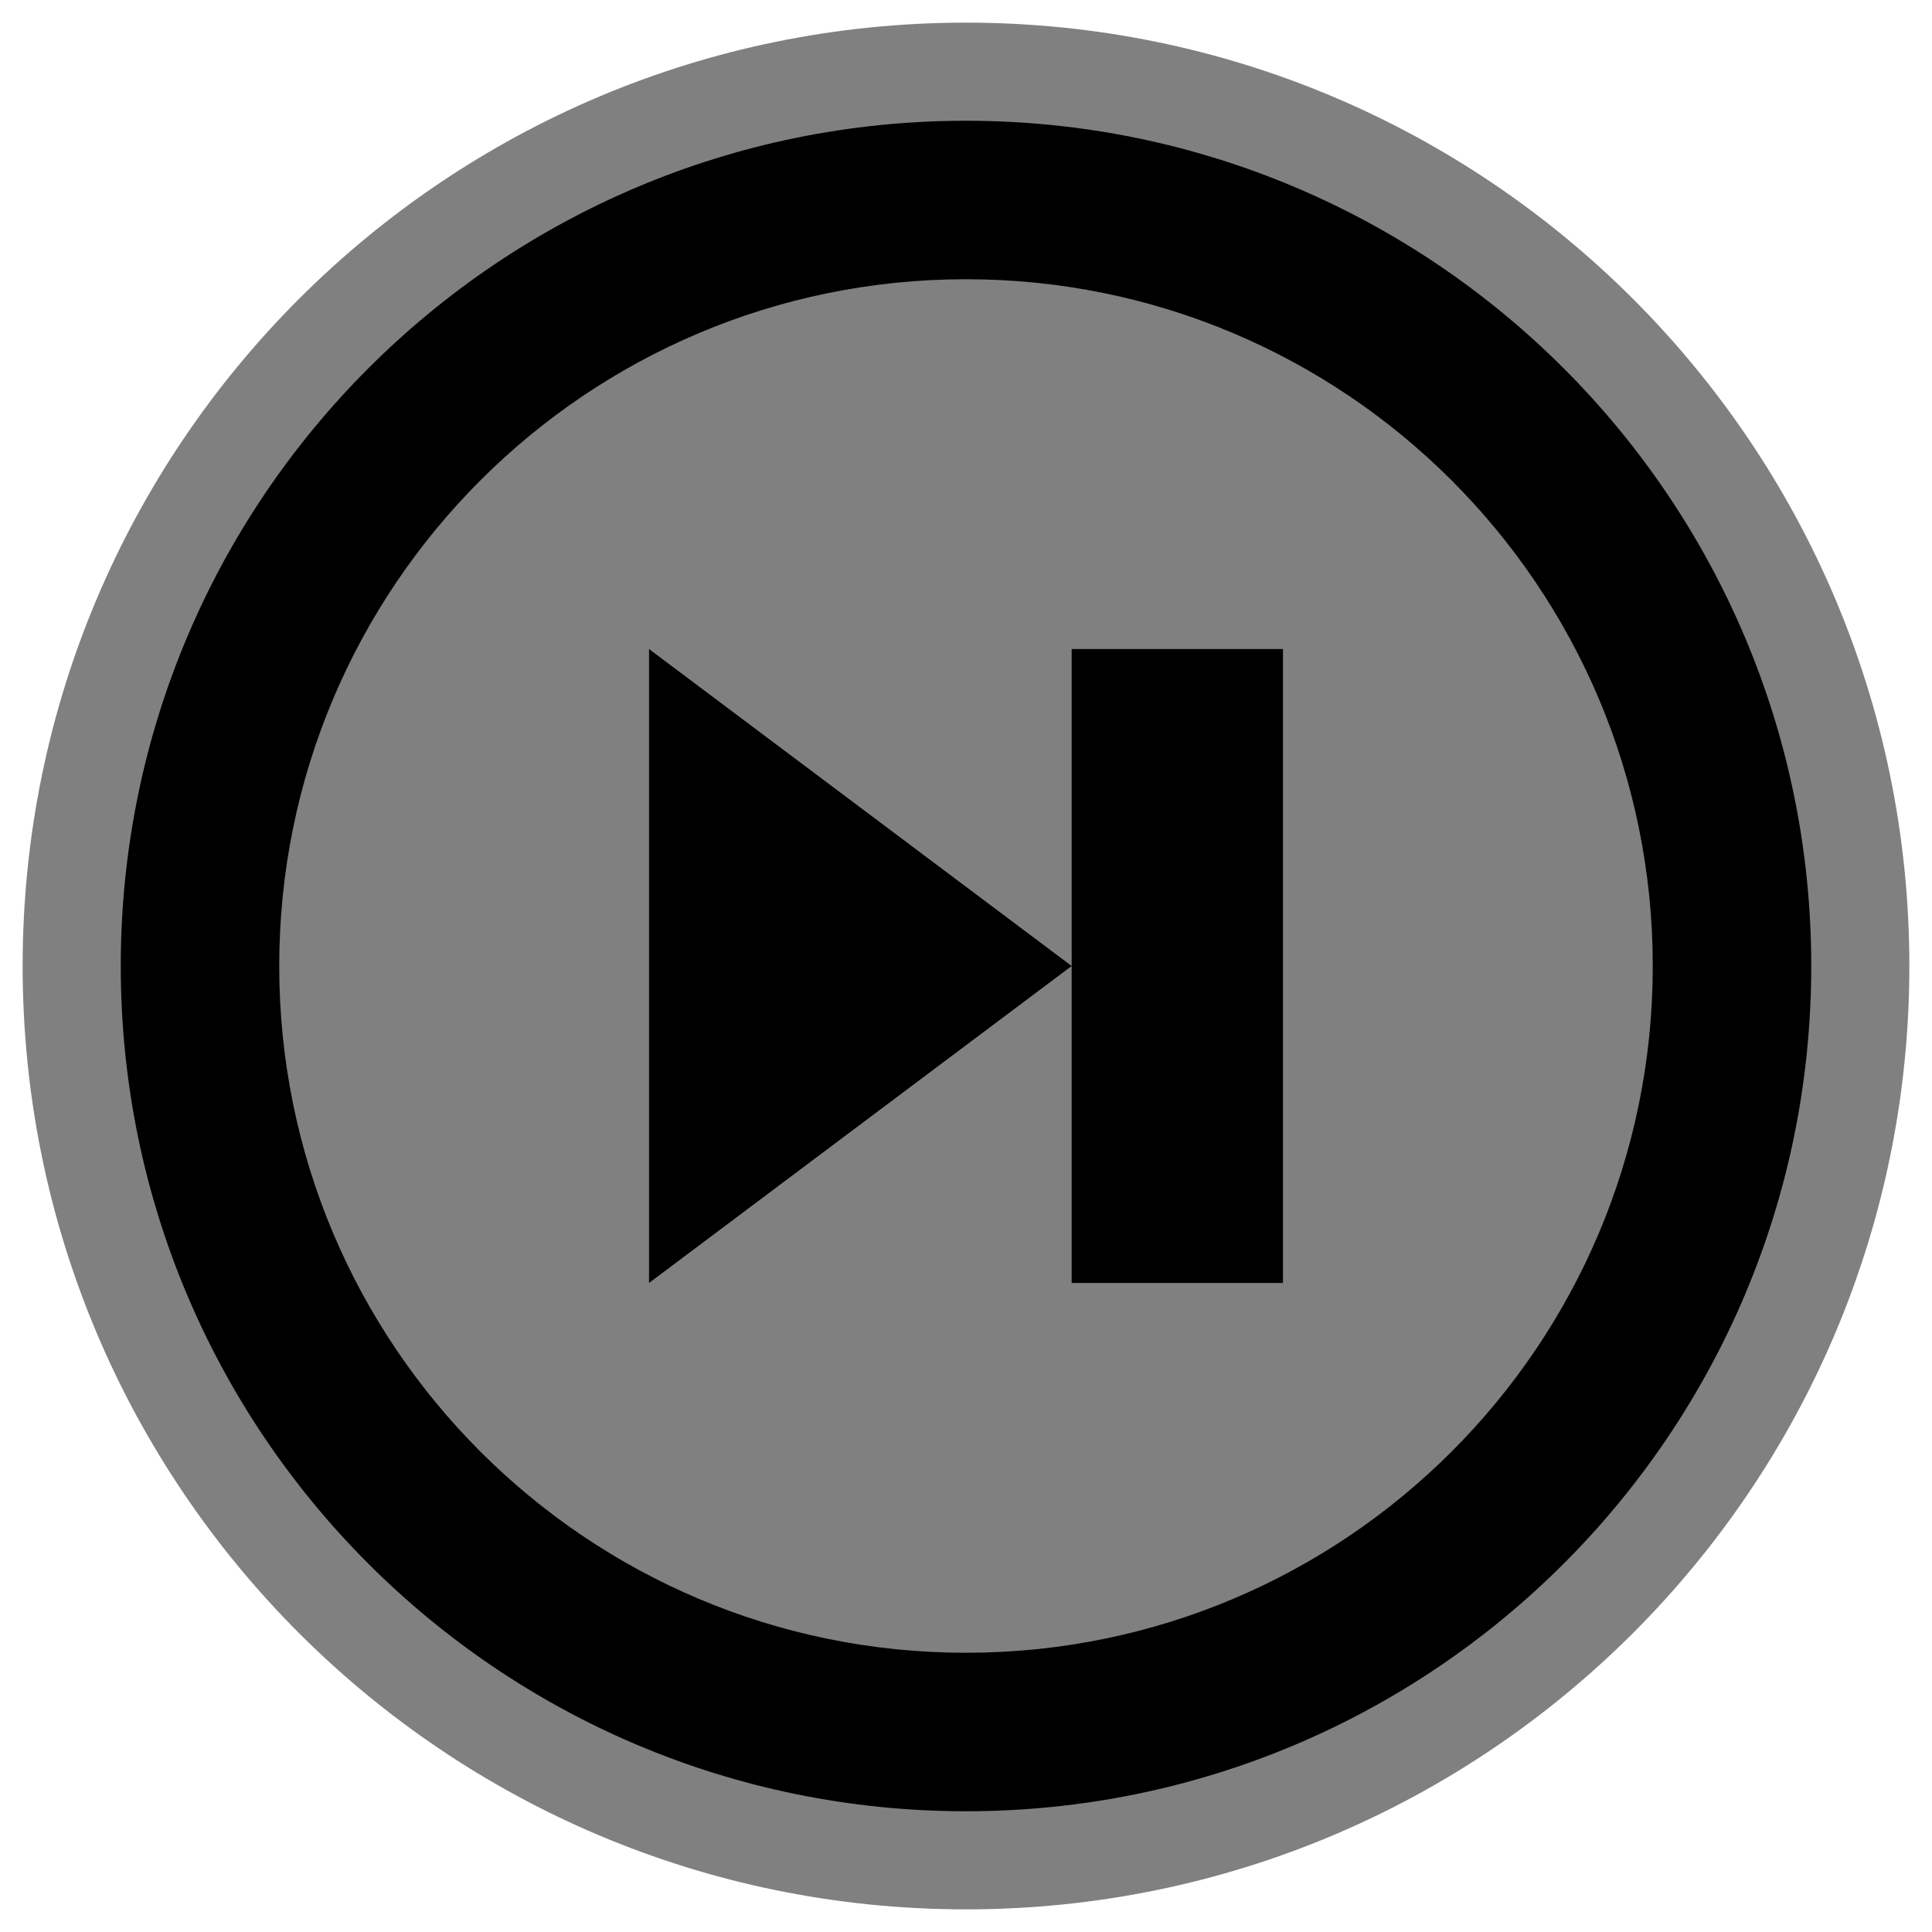
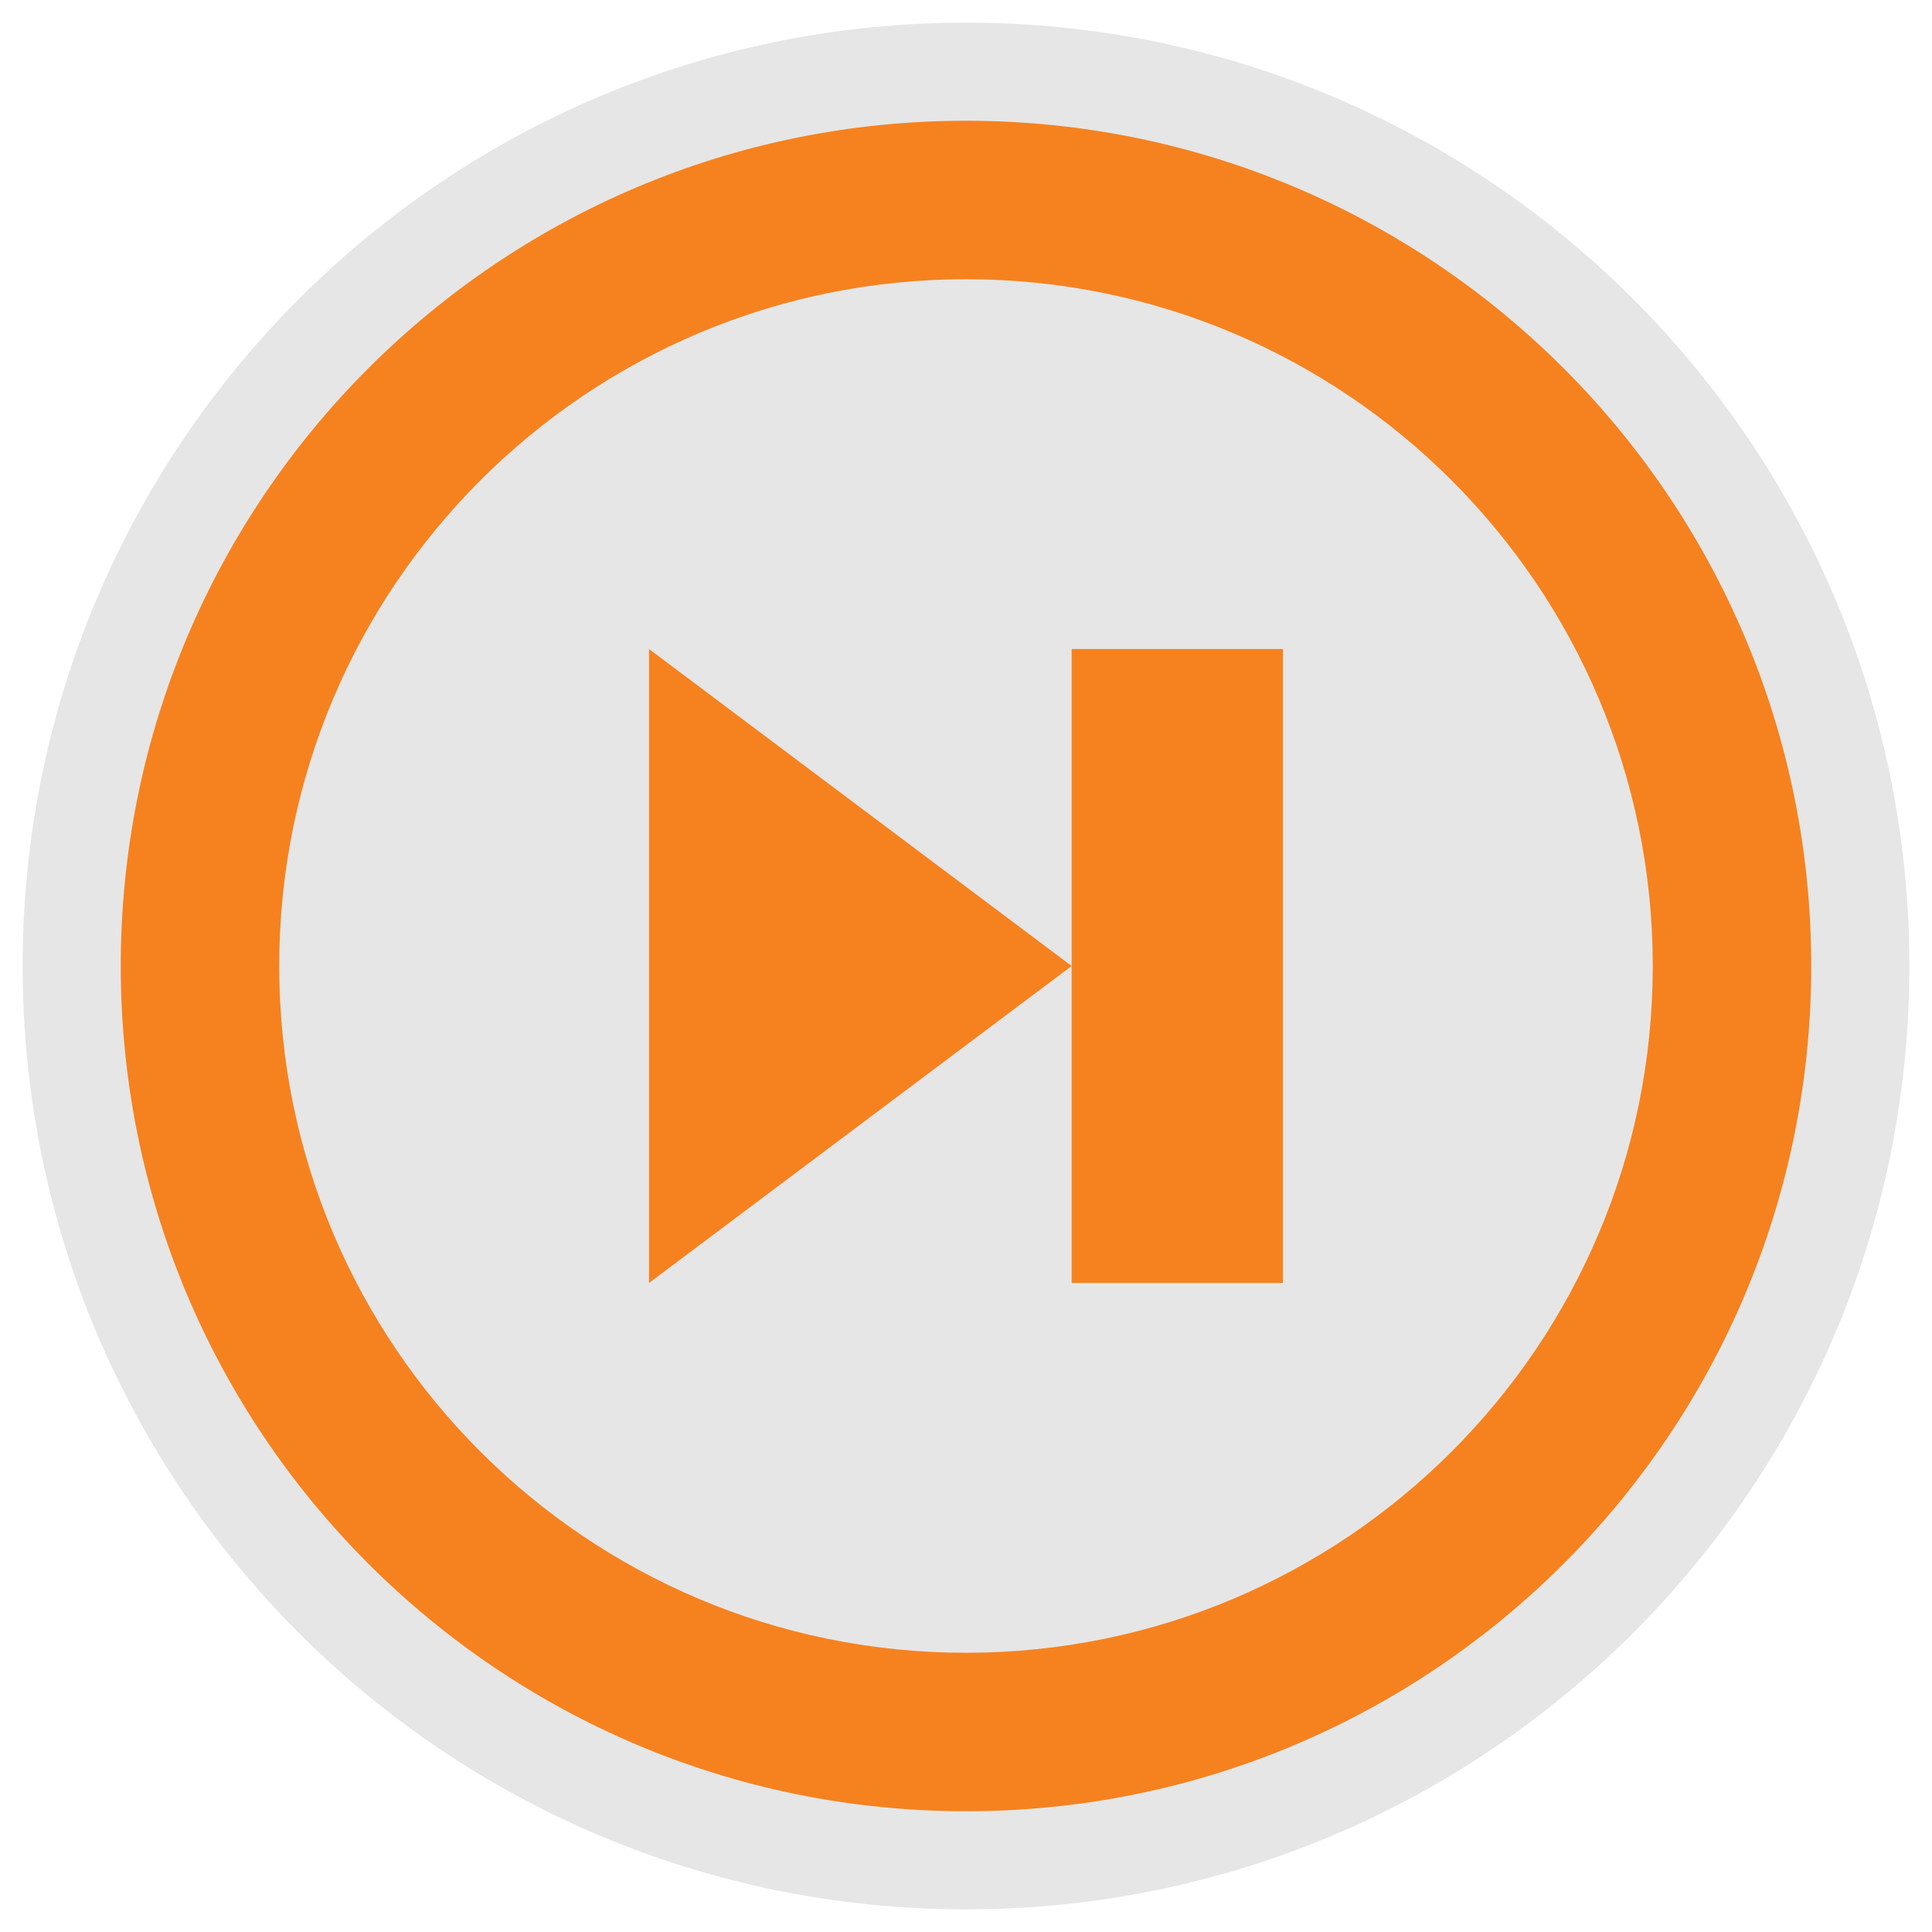
<svg xmlns="http://www.w3.org/2000/svg" version="1.1" width="512" height="512" viewBox="0 0 512 512">
-   <circle fill="gray" cx="256" cy="256" r="250" />
-   <path fill="black" d="M256 32c123.712 0 224 100.288 224 224s-100.288 224-224 224-224-100.288-224-224 100.288-224 224-224zM256 438c100.516 0 182-81.484 182-182s-81.484-182-182-182-182 81.484-182 182 81.484 182 182 182z" />
-   <path fill="black" d="M284 256l-112-84v168z" />
-   <path fill="black" d="M340 172h-56v168h56v-168z" />
+   <circle fill="rgba(230, 230, 230)" cx="256" cy="256" r="250" />
+   <path fill="rgba(245, 130, 31)" d="M256 32c123.712 0 224 100.288 224 224s-100.288 224-224 224-224-100.288-224-224 100.288-224 224-224zM256 438c100.516 0 182-81.484 182-182s-81.484-182-182-182-182 81.484-182 182 81.484 182 182 182z" />
+   <path fill="rgba(245, 130, 31)" d="M284 256l-112-84v168z" />
+   <path fill="rgba(245, 130, 31)" d="M340 172h-56v168h56v-168z" />
</svg>
